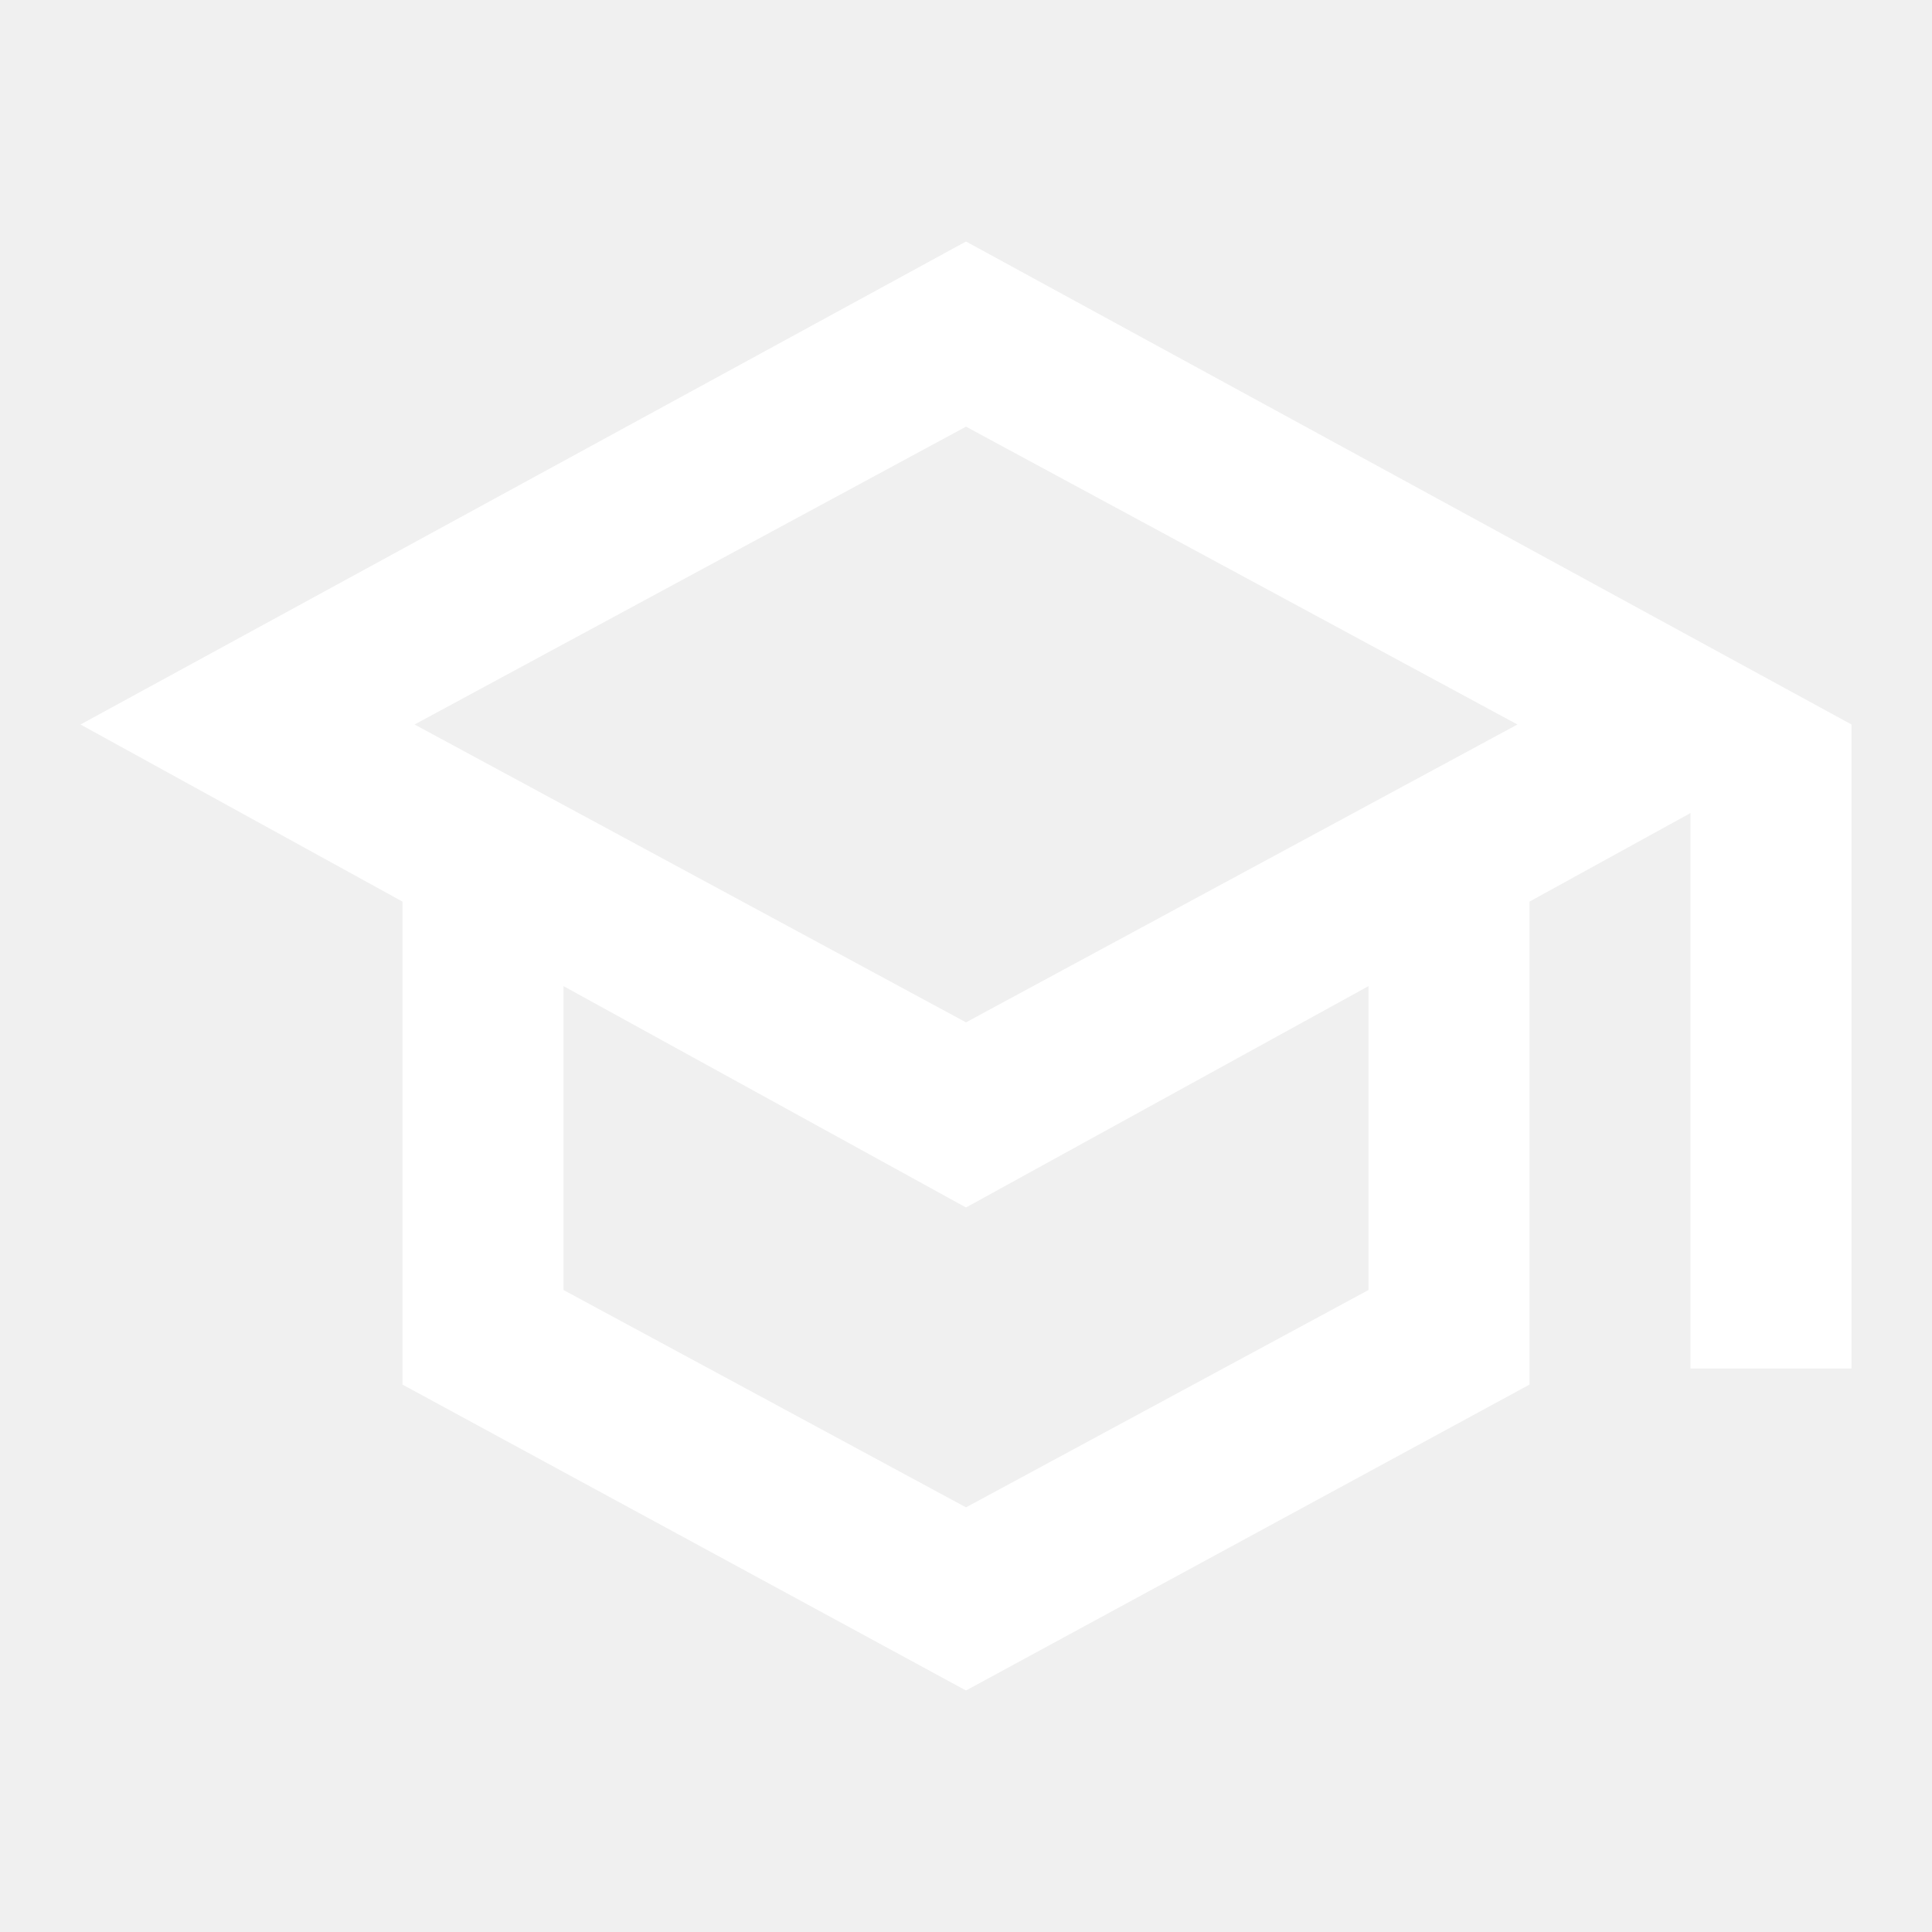
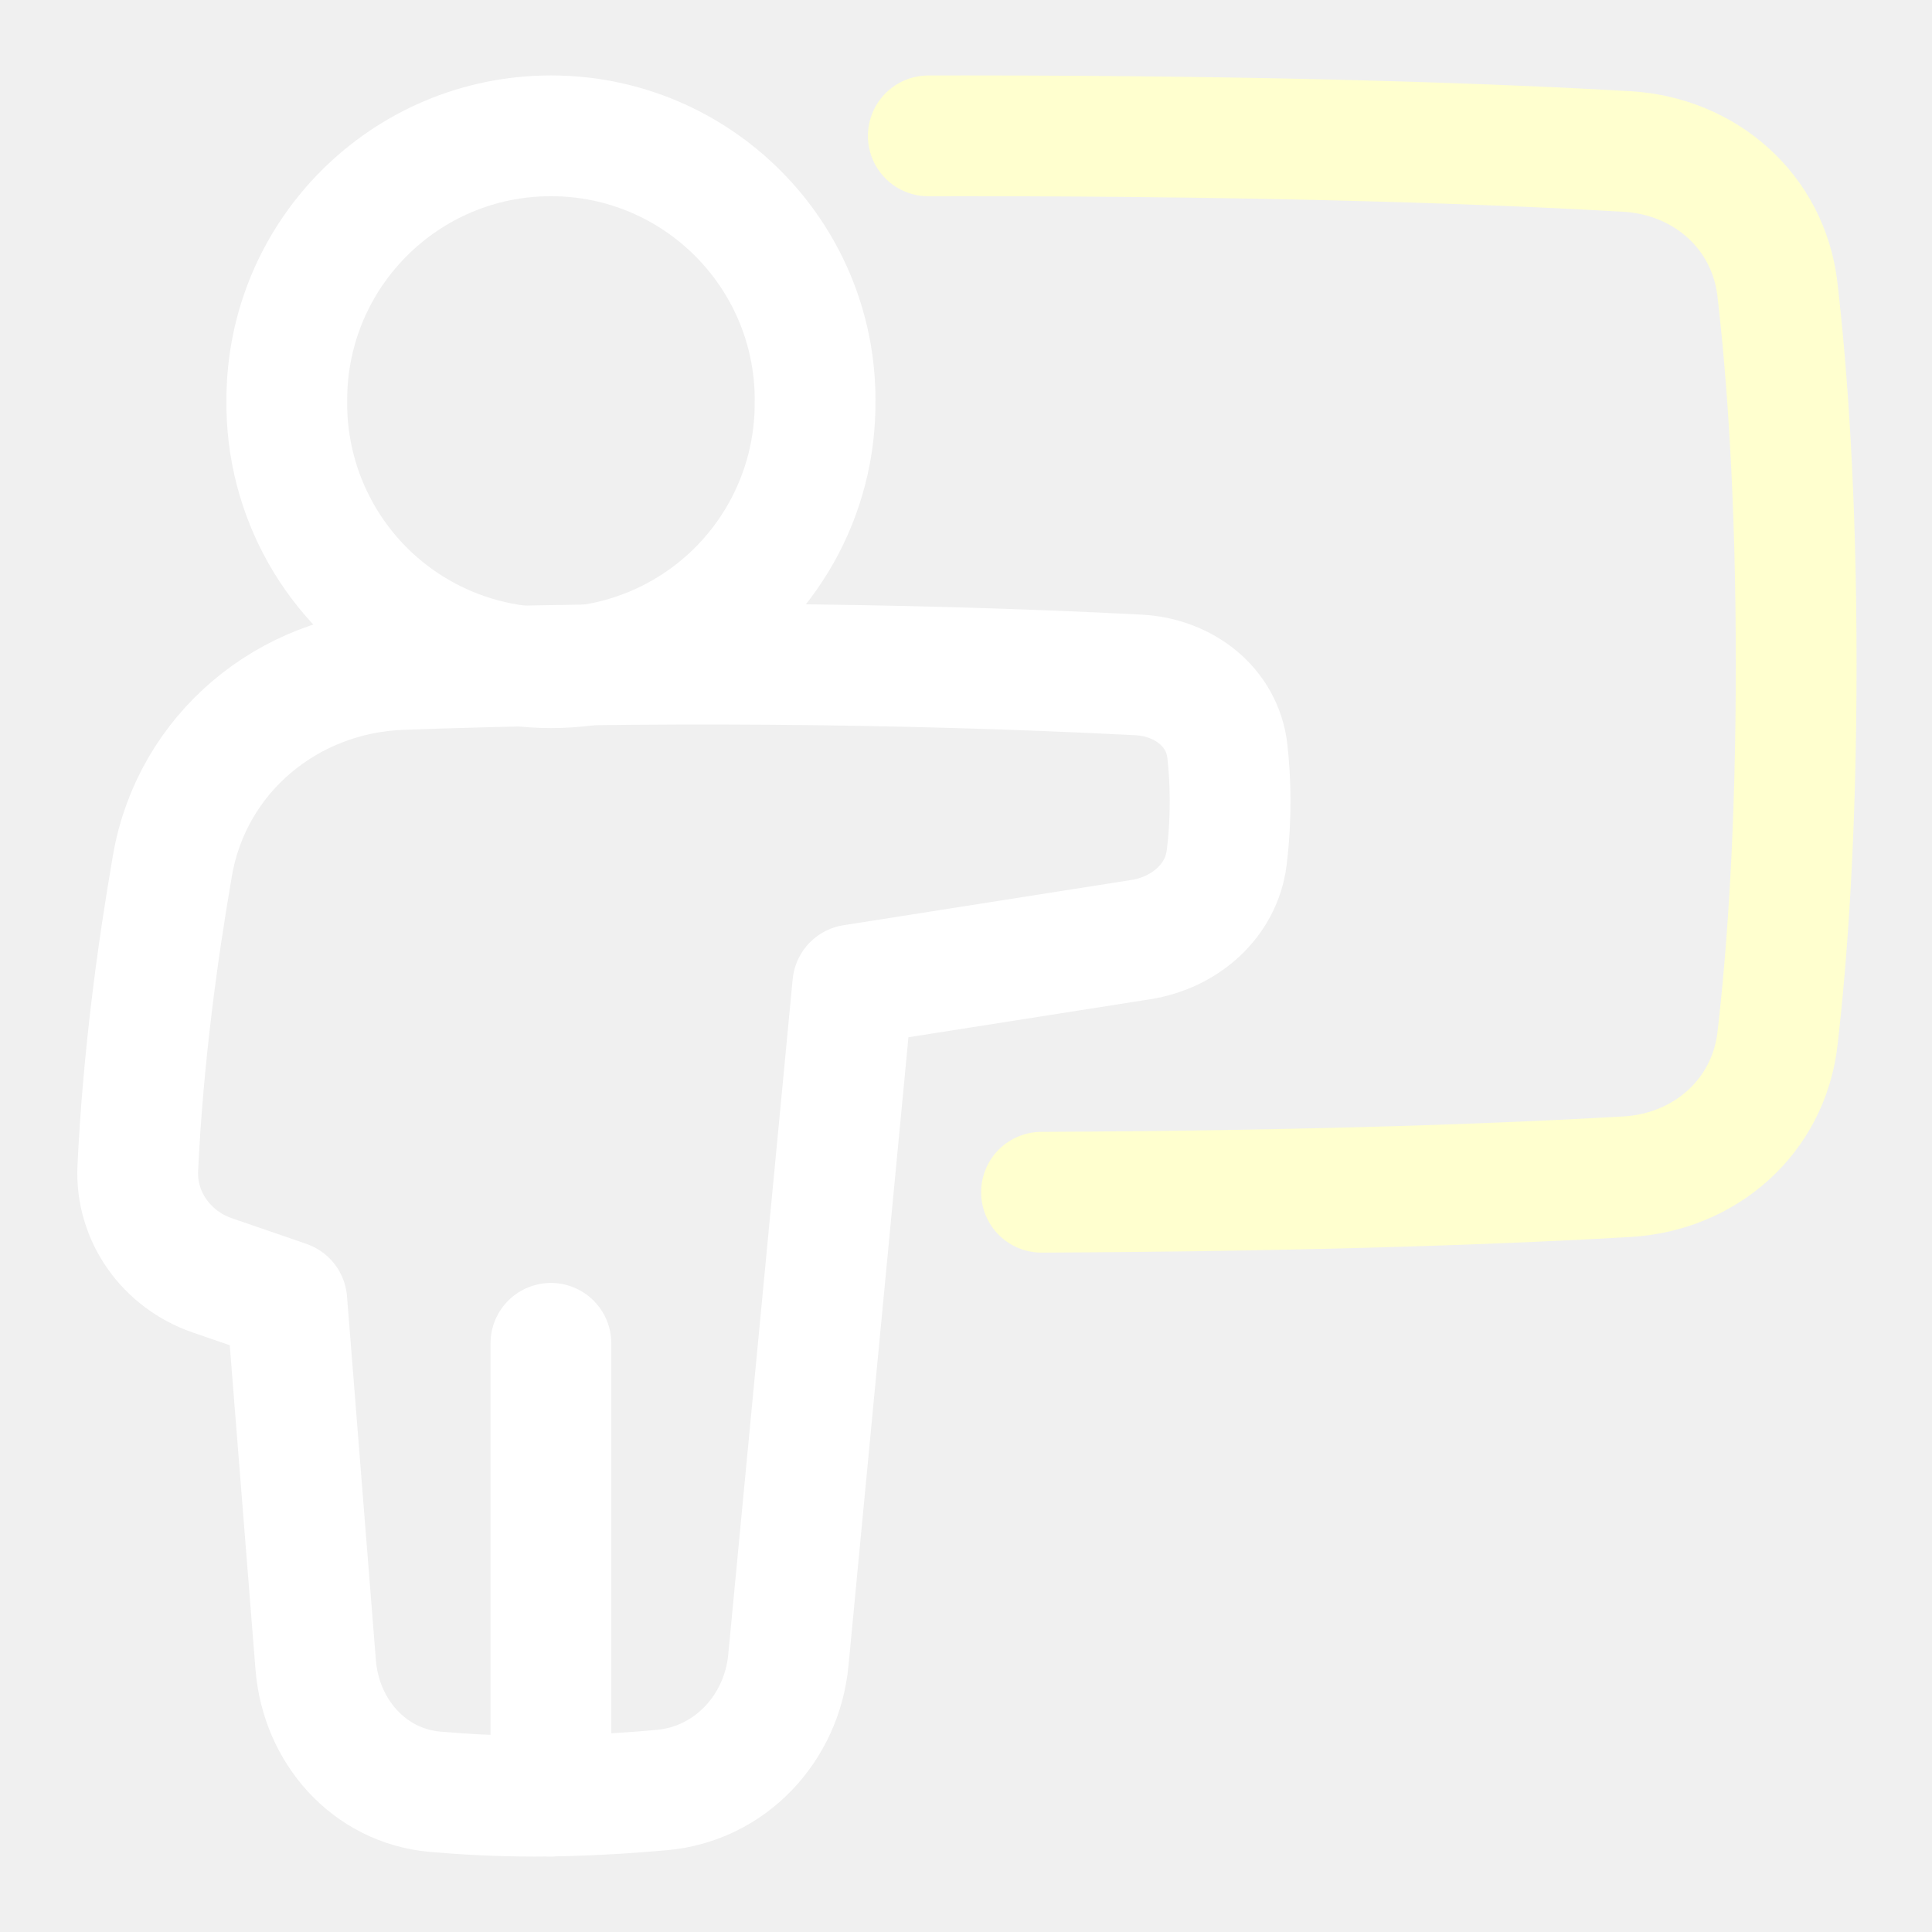
- <svg xmlns="http://www.w3.org/2000/svg" height="24px" viewBox="0 -960 960 960" width="24px" fill="#FFFFFF">
-   <path d="M480-120 200-272v-240L40-600l440-240 440 240v320h-80v-276l-80 44v240L480-120Zm0-332 274-148-274-148-274 148 274 148Zm0 241 200-108v-151L480-360 280-470v151l200 108Zm0-241Zm0 90Zm0 0Z" />
+ <svg xmlns="http://www.w3.org/2000/svg" fill="none" viewBox="-1.25 -1.25 40 40" id="Class-Lesson--Streamline-Plump-Neon" height="40" width="40">
+   <g id="class-lesson--class-lesson-education-teacher">
+     <path id="Vector" stroke="#ffffcf" stroke-linecap="round" stroke-linejoin="round" d="M17.969 1.563C18.226 1.563 18.486 1.562 18.75 1.562c6.674 0 11.127 0.177 13.682 0.324 1.621 0.094 2.931 1.243 3.118 2.856C35.747 6.438 35.938 8.985 35.938 12.5s-0.19 6.062 -0.387 7.757c-0.187 1.613 -1.5 2.763 -3.122 2.856 -2.35 0.136 -6.305 0.296 -12.116 0.321" stroke-width="2.5" />
+     <path id="Vector_2" stroke="#ffffff" stroke-linecap="round" stroke-linejoin="round" d="M15.625 7.031A5.469 5.469 0 1 1 4.688 7.031a5.469 5.469 0 1 1 10.938 0" stroke-width="2.5" />
+     <path id="Vector_3" stroke="#ffffff" stroke-linecap="round" stroke-linejoin="round" d="M22.324 12.724c0.929 0.048 1.736 0.659 1.838 1.584 0.066 0.599 0.089 1.348 -0.014 2.194 -0.11 0.907 -0.874 1.559 -1.776 1.701L16.406 19.141l-1.334 13.982c-0.135 1.414 -1.207 2.563 -2.622 2.688 -0.8 0.071 -1.721 0.127 -2.632 0.127 -0.756 0 -1.455 -0.039 -2.062 -0.092 -1.368 -0.121 -2.361 -1.257 -2.47 -2.626L4.688 25.686l-1.545 -0.532c-0.946 -0.326 -1.587 -1.216 -1.54 -2.215 0.107 -2.279 0.41 -4.496 0.718 -6.272 0.402 -2.319 2.388 -3.97 4.74 -4.056 4.888 -0.179 10.361 -0.141 15.264 0.113Z" stroke-width="2.5" />
+     <path id="Vector_4" stroke="#ffffff" stroke-linecap="round" stroke-linejoin="round" d="M10.156 26.562v9.375" stroke-width="2.5" />
+   </g>
</svg>
